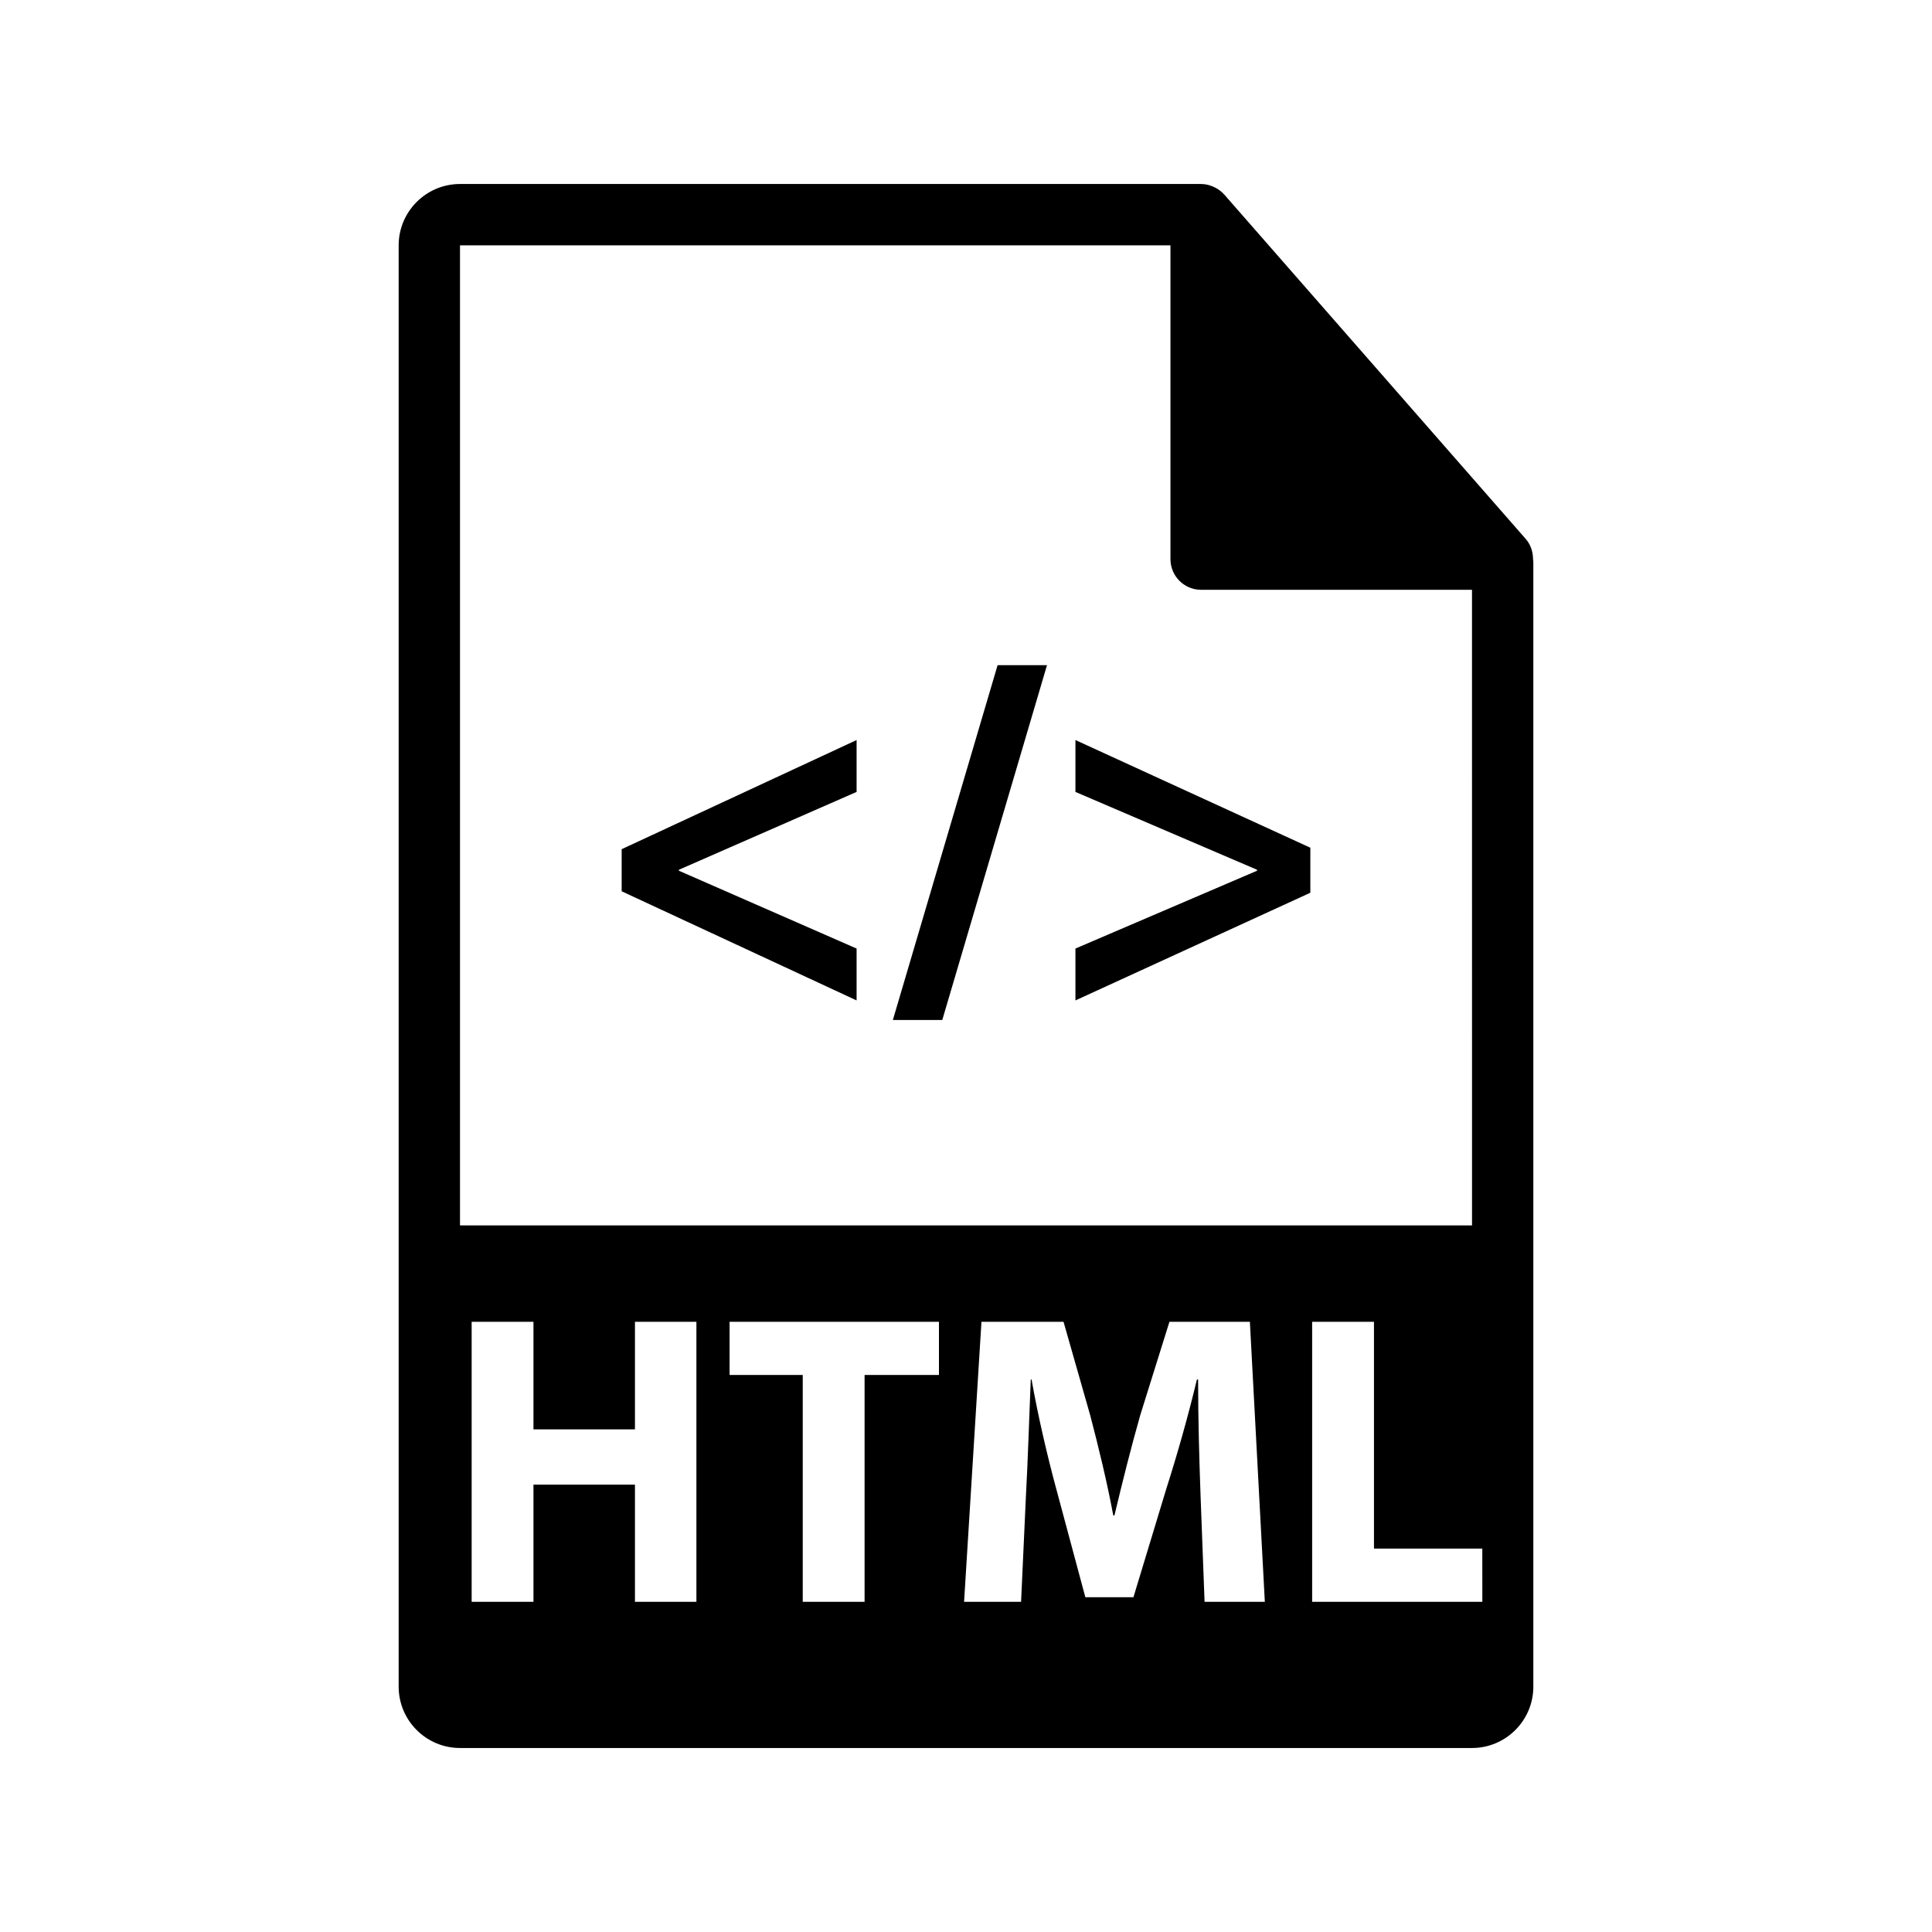
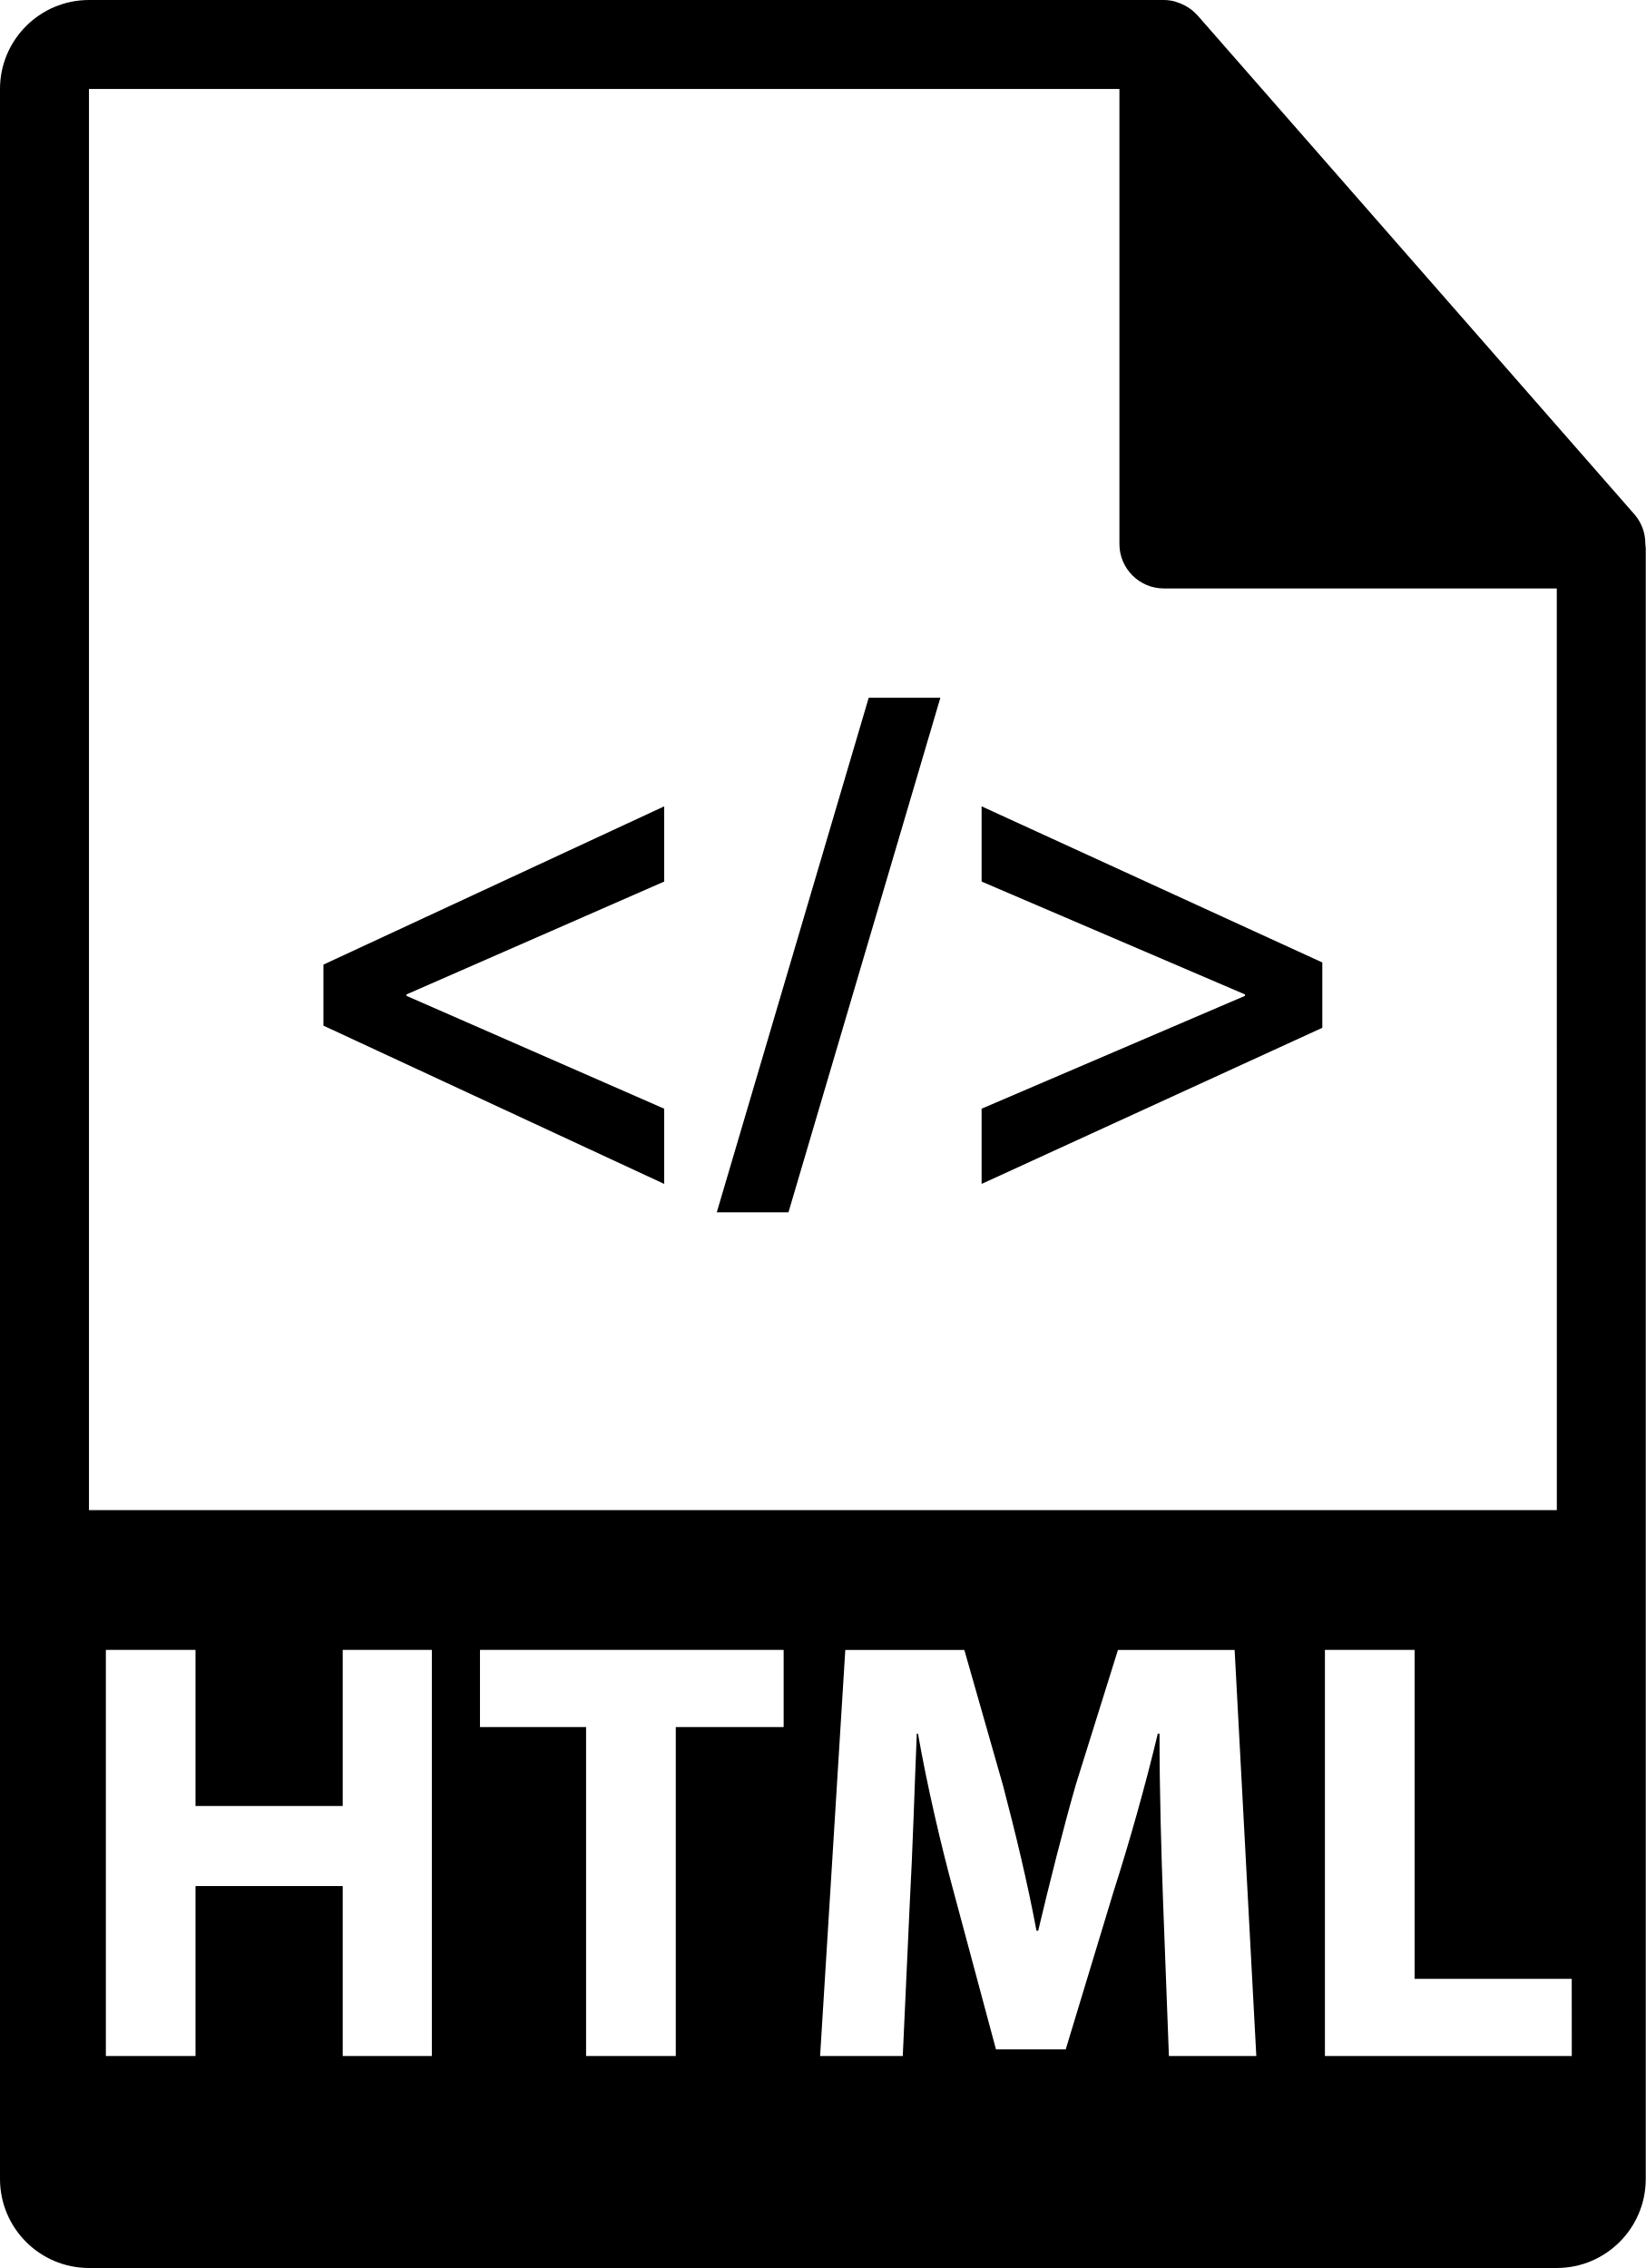
- <svg xmlns="http://www.w3.org/2000/svg" version="1.1" x="0px" y="0px" width="126px" height="126px" viewBox="-26 -12 126 126" overflow="visible" enable-background="new -26 -12 126 126" xml:space="preserve">
-   <defs>
- </defs>
-   <path fill="#000000" d="M73.98,24.442c-0.006-0.468-0.156-0.929-0.476-1.295L53.838,0.682c-0.004-0.005-0.01-0.008-0.016-0.013  c-0.117-0.132-0.252-0.239-0.396-0.334c-0.043-0.028-0.086-0.054-0.131-0.078c-0.127-0.069-0.258-0.124-0.395-0.165  c-0.037-0.011-0.07-0.027-0.109-0.035C52.643,0.021,52.488,0,52.334,0H4C1.795,0,0,1.794,0,4v94c0,2.205,1.795,4,4,4h66  c2.205,0,4-1.795,4-4V24.666C74,24.591,73.988,24.517,73.98,24.442z M4,4h46.334v20.465c0,1.104,0.895,2,2,2H70l0.002,41.451H4V4z   M19.418,92.465H15.41v-7.641H8.791v7.641H4.76V74.203h4.031v7.018h6.619v-7.018h4.008V92.465z M35.236,77.672h-4.85v14.793h-4.033  V77.672h-4.771v-3.469h13.654V77.672z M52.559,92.465l-0.264-6.99c-0.078-2.195-0.158-4.85-0.158-7.506h-0.078  c-0.555,2.33-1.293,4.932-1.979,7.072l-2.16,7.125h-3.137l-1.898-7.07c-0.58-2.141-1.188-4.742-1.609-7.127h-0.053  c-0.104,2.467-0.186,5.284-0.313,7.561l-0.318,6.937h-3.717l1.133-18.262h5.353L45.1,80.3c0.555,2.113,1.106,4.39,1.504,6.53h0.078  c0.502-2.114,1.106-4.523,1.688-6.557l1.898-6.069h5.246l0.975,18.262L52.559,92.465L52.559,92.465z M70.674,92.465h-11.1V74.203  h4.033v14.793h7.065L70.674,92.465L70.674,92.465z" />
-   <polygon fill="#000000" points="14.543,46.127 29.865,53.245 29.865,49.862 18.277,44.787 18.277,44.723 29.865,39.647   29.865,36.264 14.543,43.382 " />
-   <polygon fill="#000000" points="32.23,54.521 35.453,54.521 42.283,31.38 39.061,31.38 " />
-   <polygon fill="#000000" points="44.137,39.647 55.98,44.723 55.98,44.787 44.137,49.862 44.137,53.245 59.457,46.223 59.457,43.286   44.137,36.264 " />
+ <svg xmlns="http://www.w3.org/2000/svg" width="74" height="102" viewBox="0 0 74 102">
+   <g>
+     <path d="M73.98,24.442a1.985,1.985,0,0,0-.476-1.295L53.838.682a.112.112,0,0,0-.016-.013,1.966,1.966,0,0,0-.396-.334c-.043-.028-.086-.054-.131-.078A2.063,2.063,0,0,0,52.9.092c-.037-.011-.07-.027-.109-.035A1.946,1.946,0,0,0,52.334,0H4A4.005,4.005,0,0,0,0,4V98a4.005,4.005,0,0,0,4,4H70a4.005,4.005,0,0,0,4-4V24.666A2.118,2.118,0,0,0,73.98,24.442ZM4,4H50.334V24.465a2,2,0,0,0,2,2H70l.002,41.451H4ZM19.418,92.465H15.41V84.824H8.791v7.641H4.76V74.203H8.791v7.018H15.41V74.203h4.008ZM35.236,77.672h-4.85V92.465H26.353V77.672H21.582V74.203H35.236ZM52.559,92.465l-.264-6.99c-.078-2.195-.158-4.85-.158-7.506h-.078c-.555,2.33-1.293,4.932-1.979,7.072l-2.16,7.125H44.783l-1.898-7.07c-.58-2.141-1.188-4.742-1.609-7.127h-.053c-.104,2.467-.186,5.284-.313,7.561l-.318,6.937H36.875l1.133-18.262h5.353L45.1,80.3c.555,2.113,1.106,4.39,1.504,6.53h.078c.502-2.114,1.106-4.523,1.688-6.557l1.898-6.069h5.246l.975,18.262-3.93-.001Zm18.115,0h-11.1V74.203h4.033V88.996h7.065l.002,3.469Z" />
+     <polygon points="14.543 46.127 29.865 53.245 29.865 49.862 18.277 44.787 18.277 44.723 29.865 39.647 29.865 36.264 14.543 43.382 14.543 46.127" />
+     <polygon points="32.23 54.521 35.453 54.521 42.283 31.38 39.061 31.38 32.23 54.521" />
+     <polygon points="44.137 39.647 55.98 44.723 55.98 44.787 44.137 49.862 44.137 53.245 59.457 46.223 59.457 43.286 44.137 36.264 44.137 39.647" />
+   </g>
</svg>
